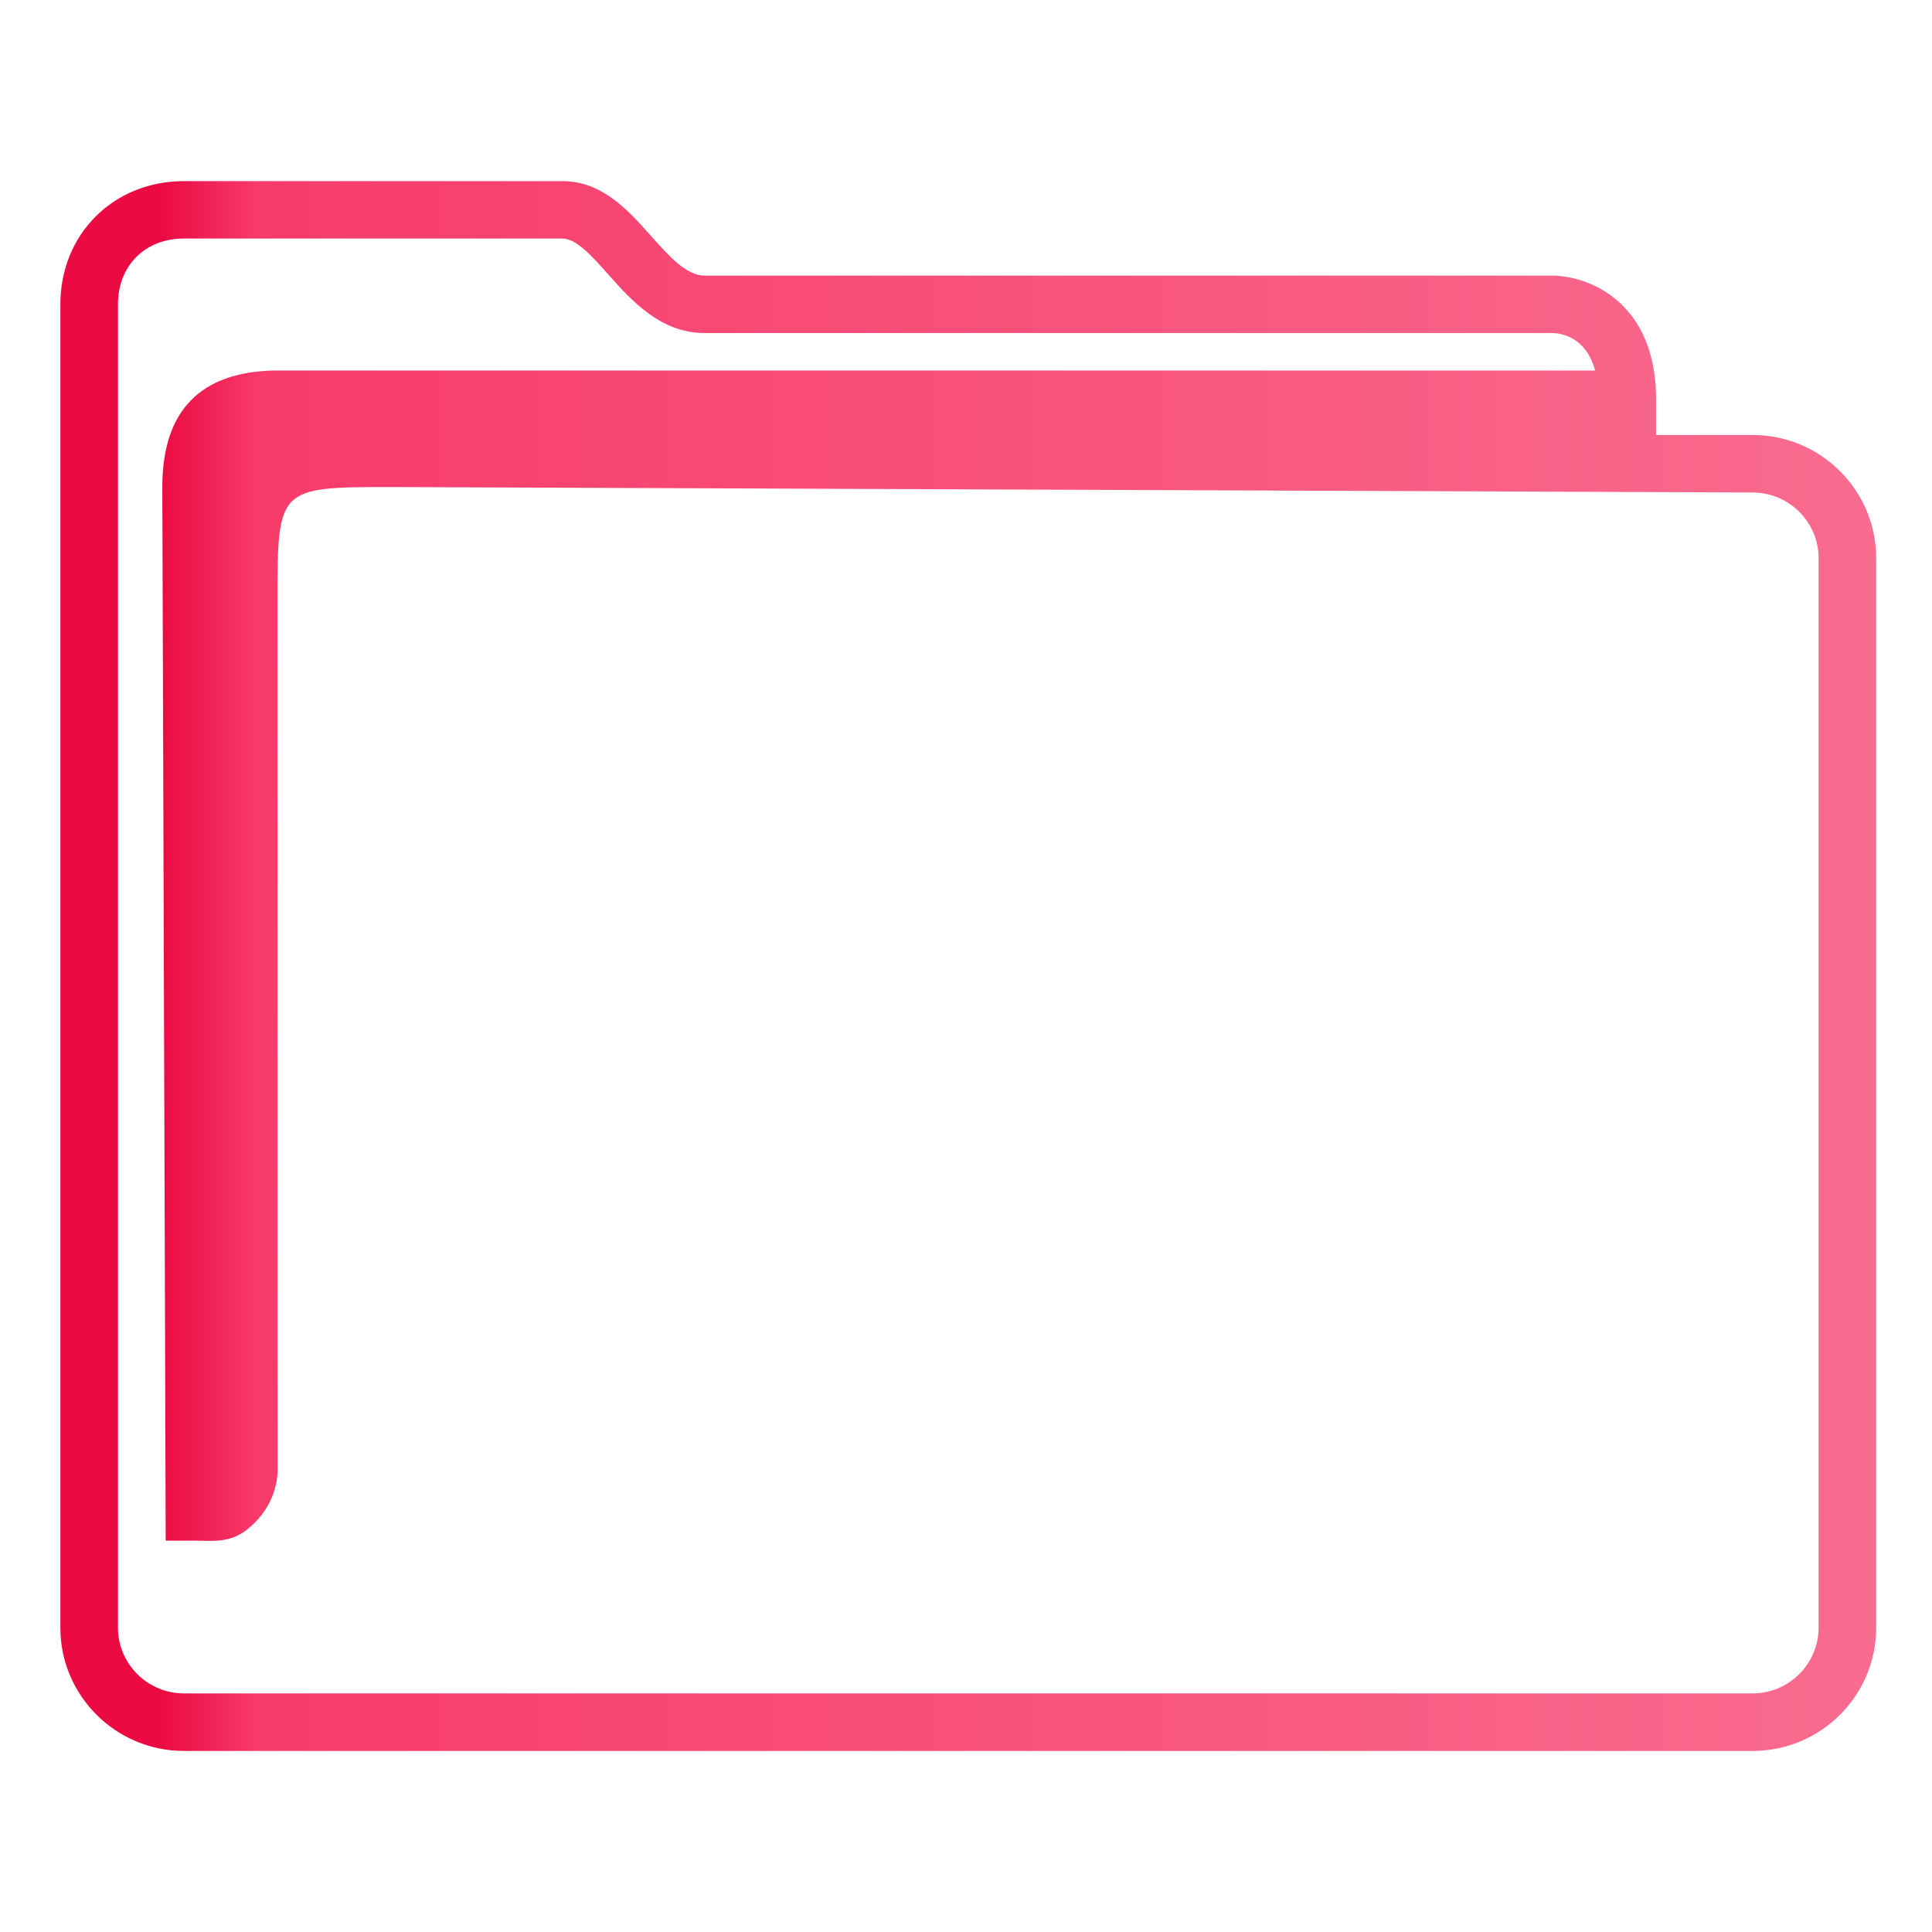
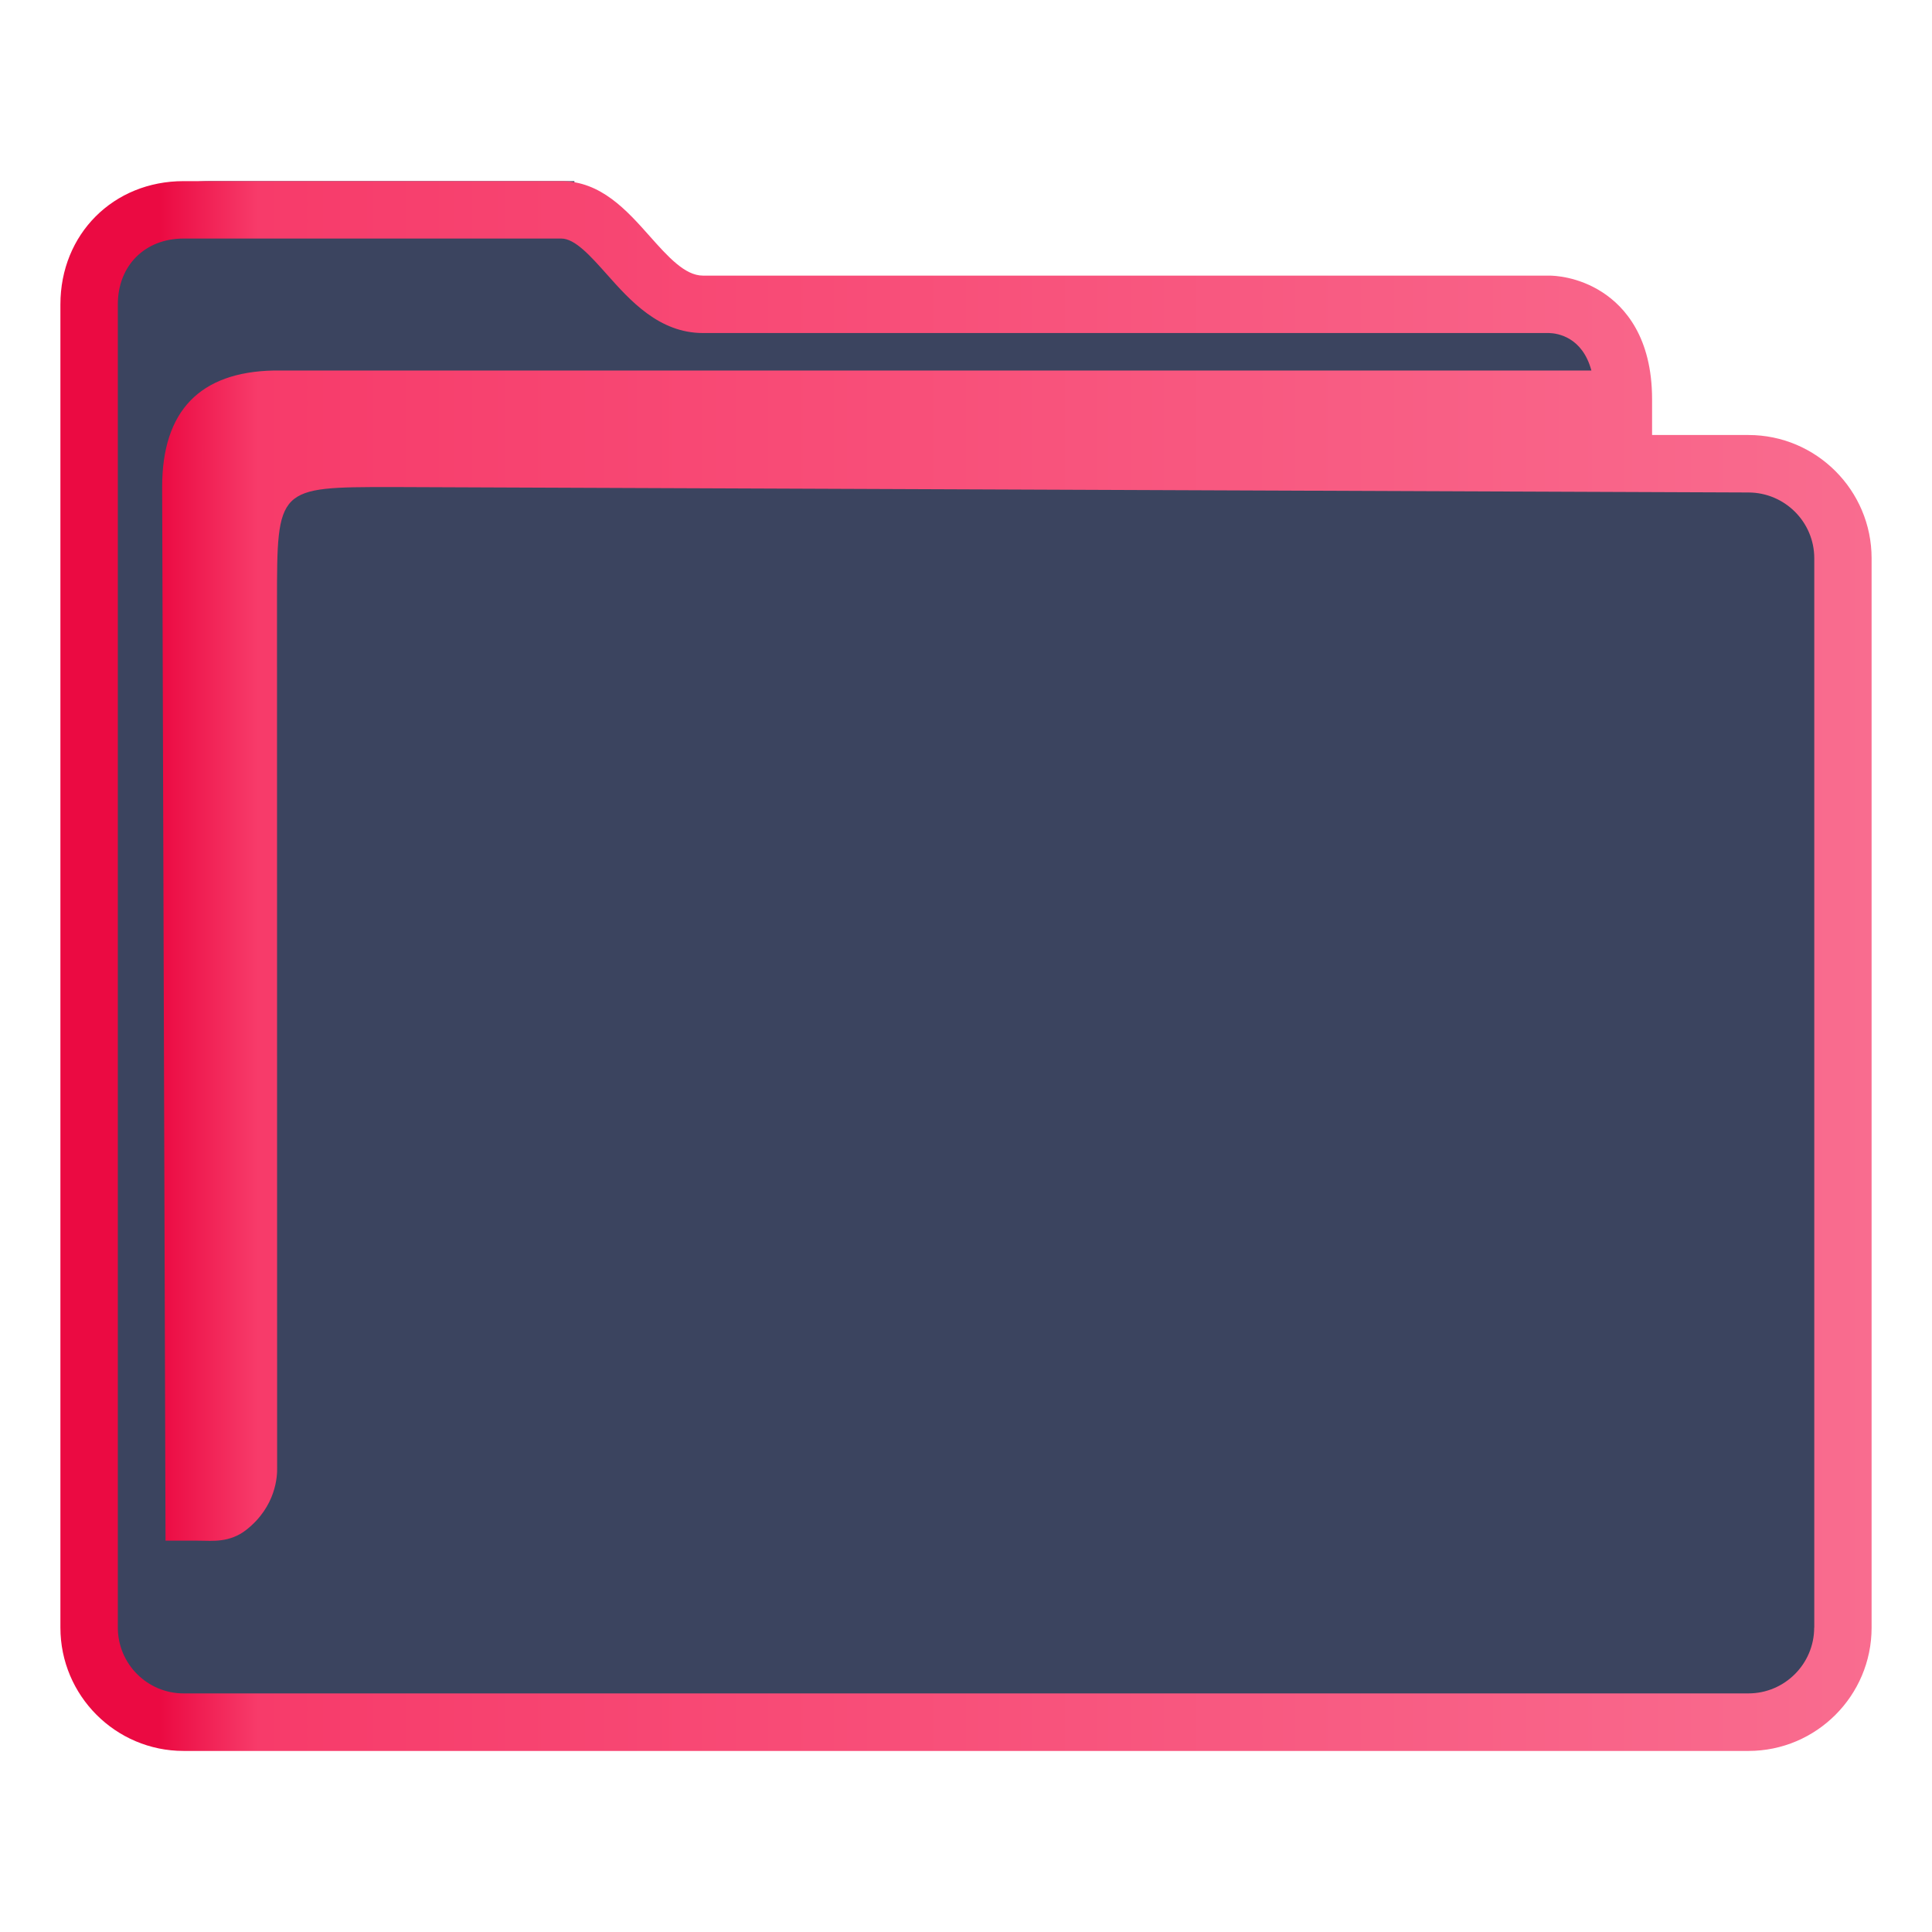
<svg xmlns="http://www.w3.org/2000/svg" xmlns:xlink="http://www.w3.org/1999/xlink" width="32" version="1.1" height="32" viewBox="0 0 32 32" id="svg15">
  <defs id="defs5455">
-     <linearGradient xlink:href="#linearGradient991" id="linearGradient1482" x1="386.571" y1="516.398" x2="446.621" y2="516.398" gradientUnits="userSpaceOnUse" gradientTransform="matrix(0.5008323,0,0,0.5,191.964,273.599)" />
    <linearGradient id="linearGradient991">
      <stop style="stop-color:#eb0a42;stop-opacity:1" offset="0" id="stop987" />
      <stop style="stop-color:#eb0a42;stop-opacity:1" offset="0.031" id="stop1929" />
      <stop style="stop-color:#eb0a42;stop-opacity:1" offset="0.055" id="stop1263" />
      <stop style="stop-color:#f73b6a;stop-opacity:1" offset="0.109" id="stop1027" />
      <stop style="stop-color:#f96c8f;stop-opacity:1" offset="1" id="stop989" />
    </linearGradient>
+     <linearGradient xlink:href="#linearGradient991" id="linearGradient1256" gradientUnits="userSpaceOnUse" gradientTransform="matrix(0.4995833,0,0,0.5,192.4468,273.599)" x1="386.571" y1="516.398" x2="446.621" y2="516.398" />
  </defs>
  <g id="g4261" transform="translate(-384.5714,-515.798)">
-     <path d="m 413.601,523.003 h -1.6 v -0.591 c 0,-1.026 -0.45,-1.531 -0.828,-1.775 -0.405,-0.261 -0.803,-0.274 -0.878,-0.274 h -14.054 c -0.301,0 -0.584,-0.317 -0.883,-0.653 -0.381,-0.428 -0.813,-0.912 -1.469,-0.912 h -6.272 c -1.166,0 -2.046,0.878 -2.046,2.042 v 21.917 c 0,1.126 0.918,2.042 2.046,2.042 h 25.984 c 1.128,0 2.046,-0.916 2.046,-2.042 v -17.712 c 0,-1.126 -0.918,-2.042 -2.046,-2.042 z m 1.092,19.753 c 0,0.601 -0.49,1.09 -1.092,1.09 h -25.984 c -0.602,0 -1.092,-0.489 -1.092,-1.09 v -21.917 c 0,-0.641 0.449,-1.09 1.092,-1.09 h 6.272 c 0.228,0 0.485,0.288 0.756,0.593 0.386,0.433 0.867,0.972 1.596,0.972 h 14.049 c 0.144,0.004 0.552,0.067 0.702,0.621 h -21.881 c -1.216,0.025 -1.851,0.66 -1.851,1.929 l 0.056,17.452 h 0.58 c 0,0 -0.12,0.001 4.8e-4,0.001 0.188,0 0.484,0.037 0.76,-0.179 0.497,-0.389 0.518,-0.893 0.513,-1.031 l -0.002,-14.338 c 0,-1.904 0,-1.904 1.907,-1.904 l 22.527,0.09 c 0.602,0.002 1.092,0.489 1.092,1.09 v 17.712 z" id="path2-3-3" style="fill:url(#linearGradient1482);fill-opacity:1;stroke-width:0.318" />
+     <path id="fill" d="m 386.07,520.298 v 22.5 c 0.054,0.756 0.499,1.5 1.948,1.5 h 24.85 c 1.631,0 2.187,-0.25 2.129,-2 v -18 c -0.499,-1 -3.99,0 -3.99,-3 -5.985,-0.5 -16.958,0.5 -16.922,-2.5 h -6.022 c -0.996,0 -1.994,0.5 -1.994,1.5 z" style="color:#1e92ff;fill:#3b445f;fill-opacity:1;fill-rule:nonzero;stroke:none;stroke-width:5.249" class="ColorScheme-ButtonFocus" />
+     <path d="m 413.531,523.003 h -1.596 v -0.591 c 0,-1.026 -0.449,-1.531 -0.826,-1.775 -0.404,-0.261 -0.801,-0.274 -0.876,-0.274 h -14.019 c -0.3,0 -0.582,-0.317 -0.881,-0.653 -0.38,-0.428 -0.811,-0.912 -1.465,-0.912 h -6.256 c -1.163,0 -2.04,0.878 -2.04,2.042 v 21.917 c 0,1.126 0.915,2.042 2.04,2.042 h 25.919 c 1.125,0 2.04,-0.916 2.04,-2.042 v -17.712 c 0,-1.126 -0.915,-2.042 -2.04,-2.042 z m 1.089,19.753 c 0,0.601 -0.489,1.09 -1.089,1.09 h -25.919 c -0.601,0 -1.089,-0.489 -1.089,-1.09 v -21.917 c 0,-0.641 0.448,-1.09 1.089,-1.09 h 6.256 c 0.227,0 0.483,0.288 0.755,0.593 0.385,0.433 0.865,0.972 1.592,0.972 h 14.014 c 0.144,0.004 0.551,0.067 0.701,0.621 h -21.826 c -1.213,0.025 -1.847,0.66 -1.847,1.929 l 0.056,17.452 h 0.578 c 0,0 -0.12,0.001 4.9e-4,0.001 0.187,0 0.482,0.037 0.758,-0.179 0.496,-0.389 0.516,-0.893 0.512,-1.031 l -0.002,-14.338 c 0,-1.904 0,-1.904 1.902,-1.904 l 22.471,0.09 c 0.601,0.002 1.089,0.489 1.089,1.09 v 17.712 z" id="path2-3-3-7" style="fill:url(#linearGradient1256);fill-opacity:1;stroke-width:0.317" />
  </g>
</svg>
